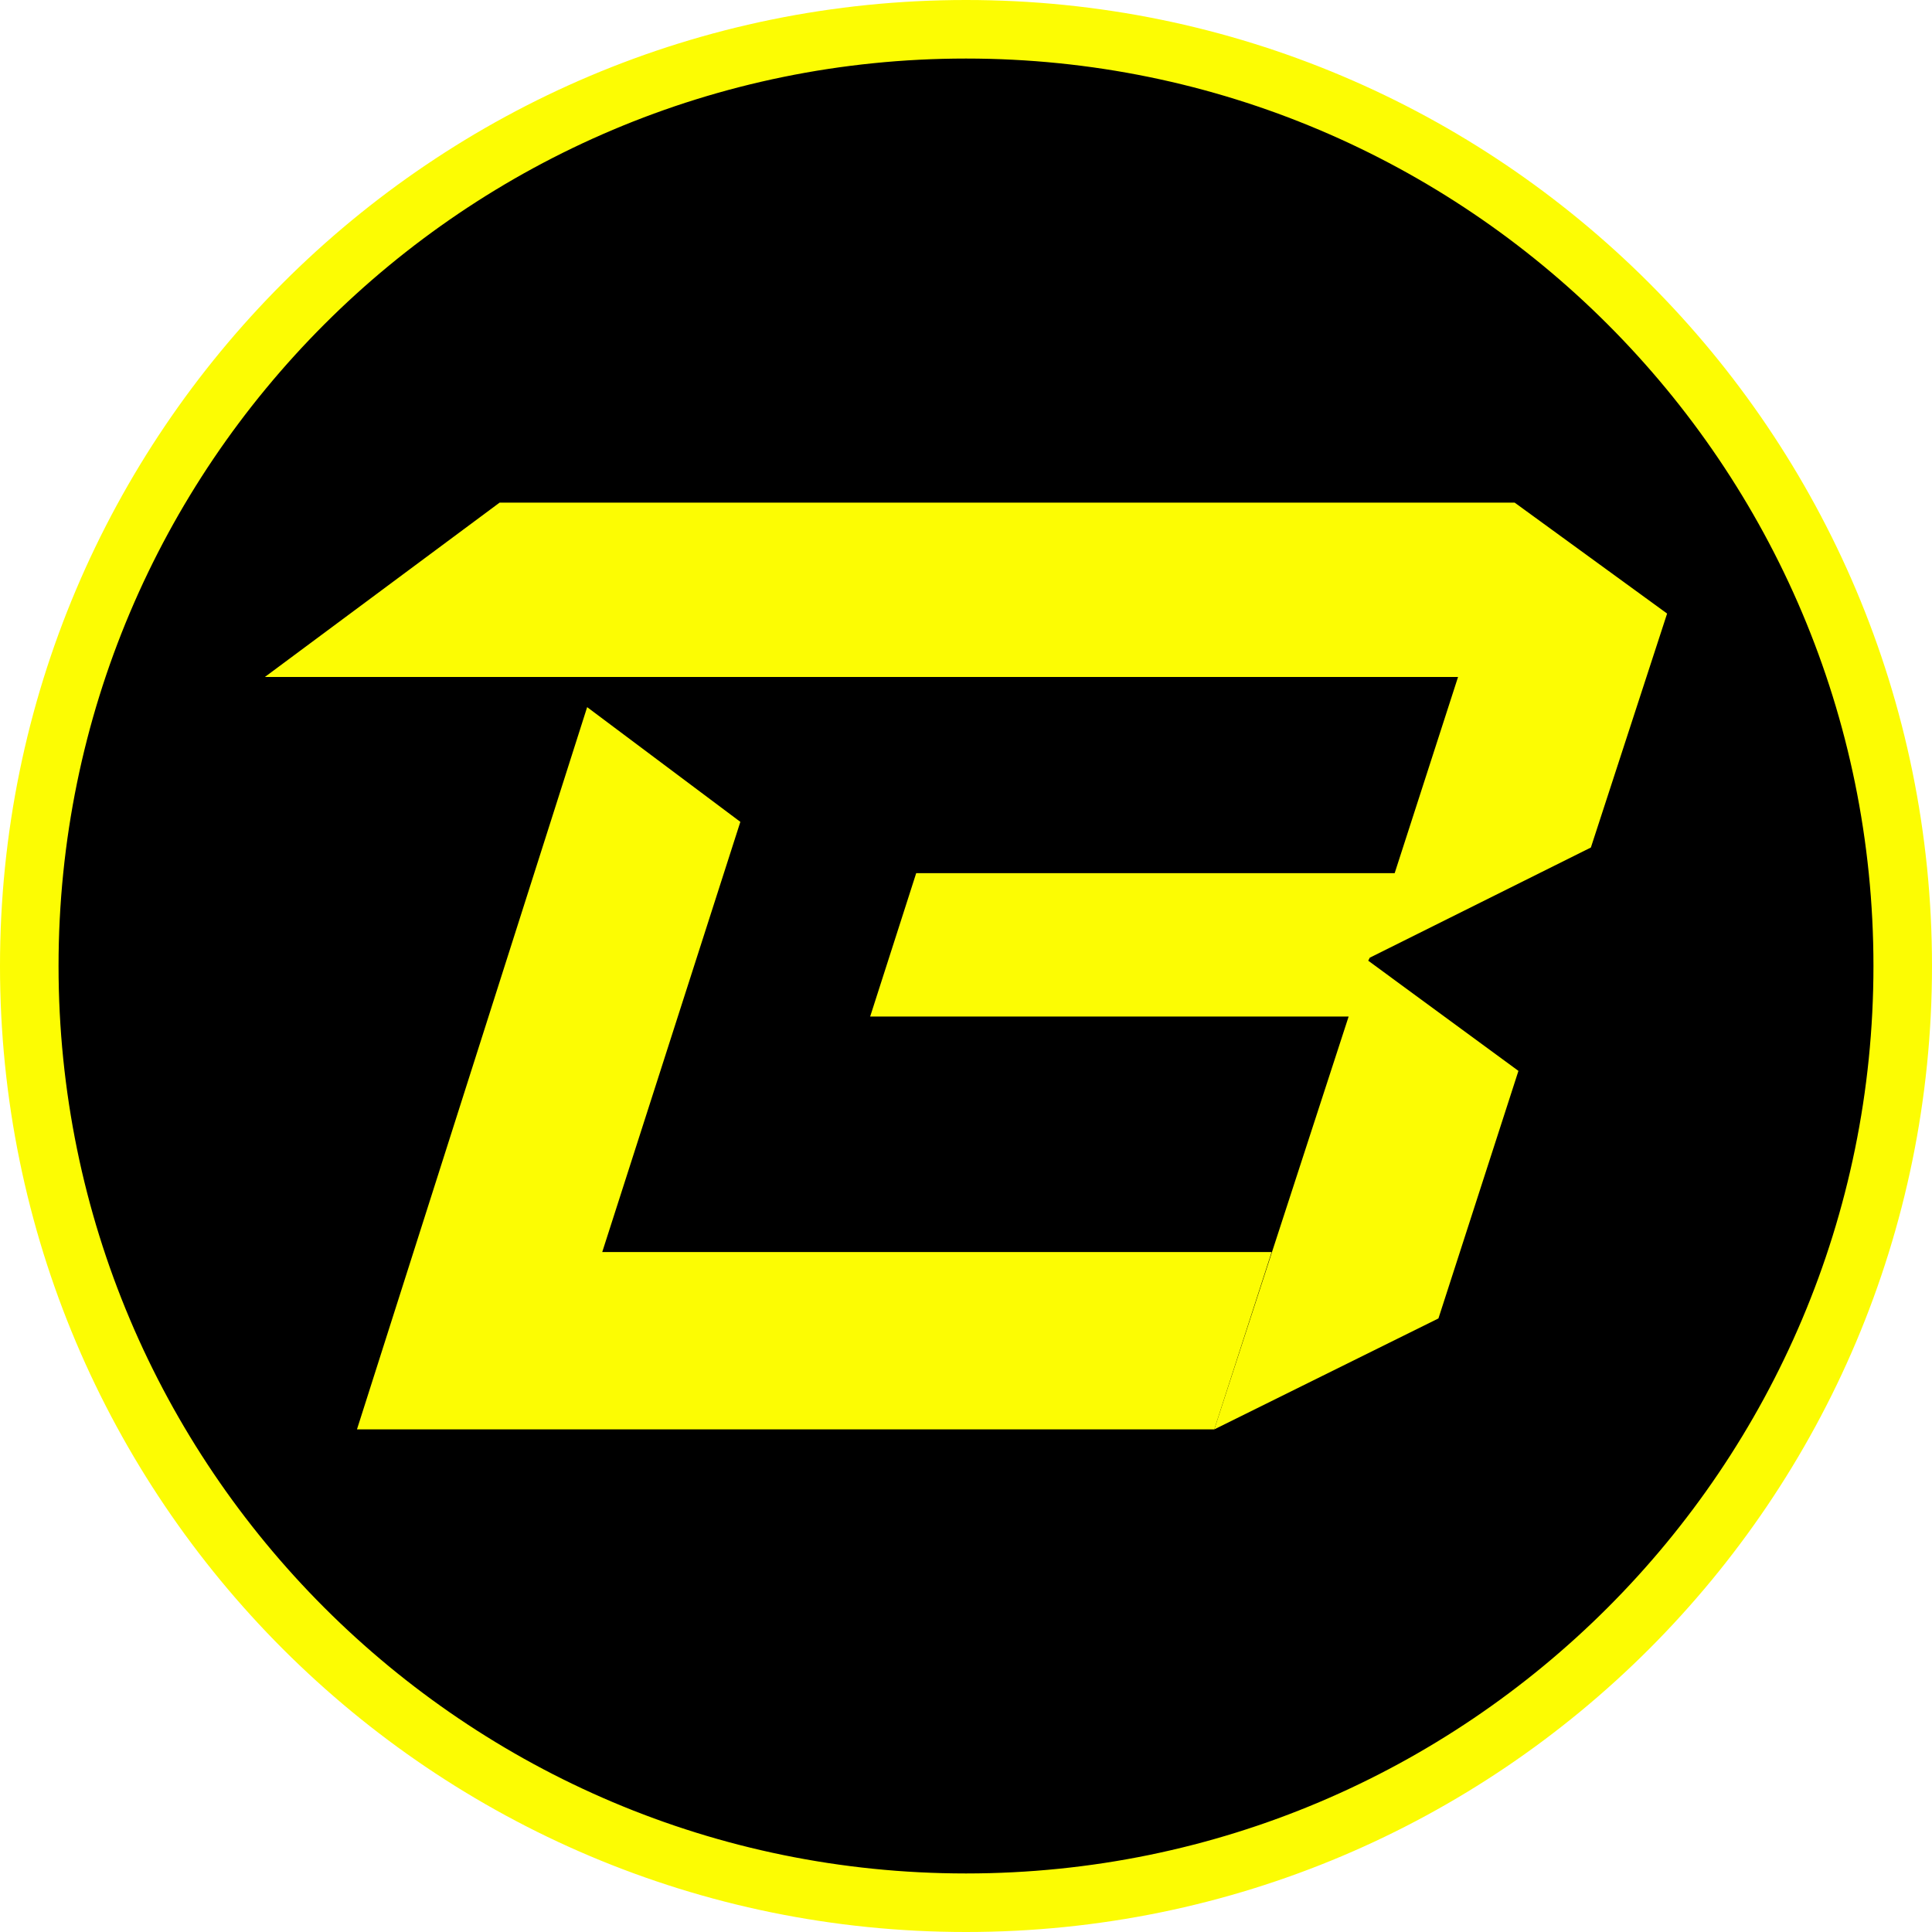
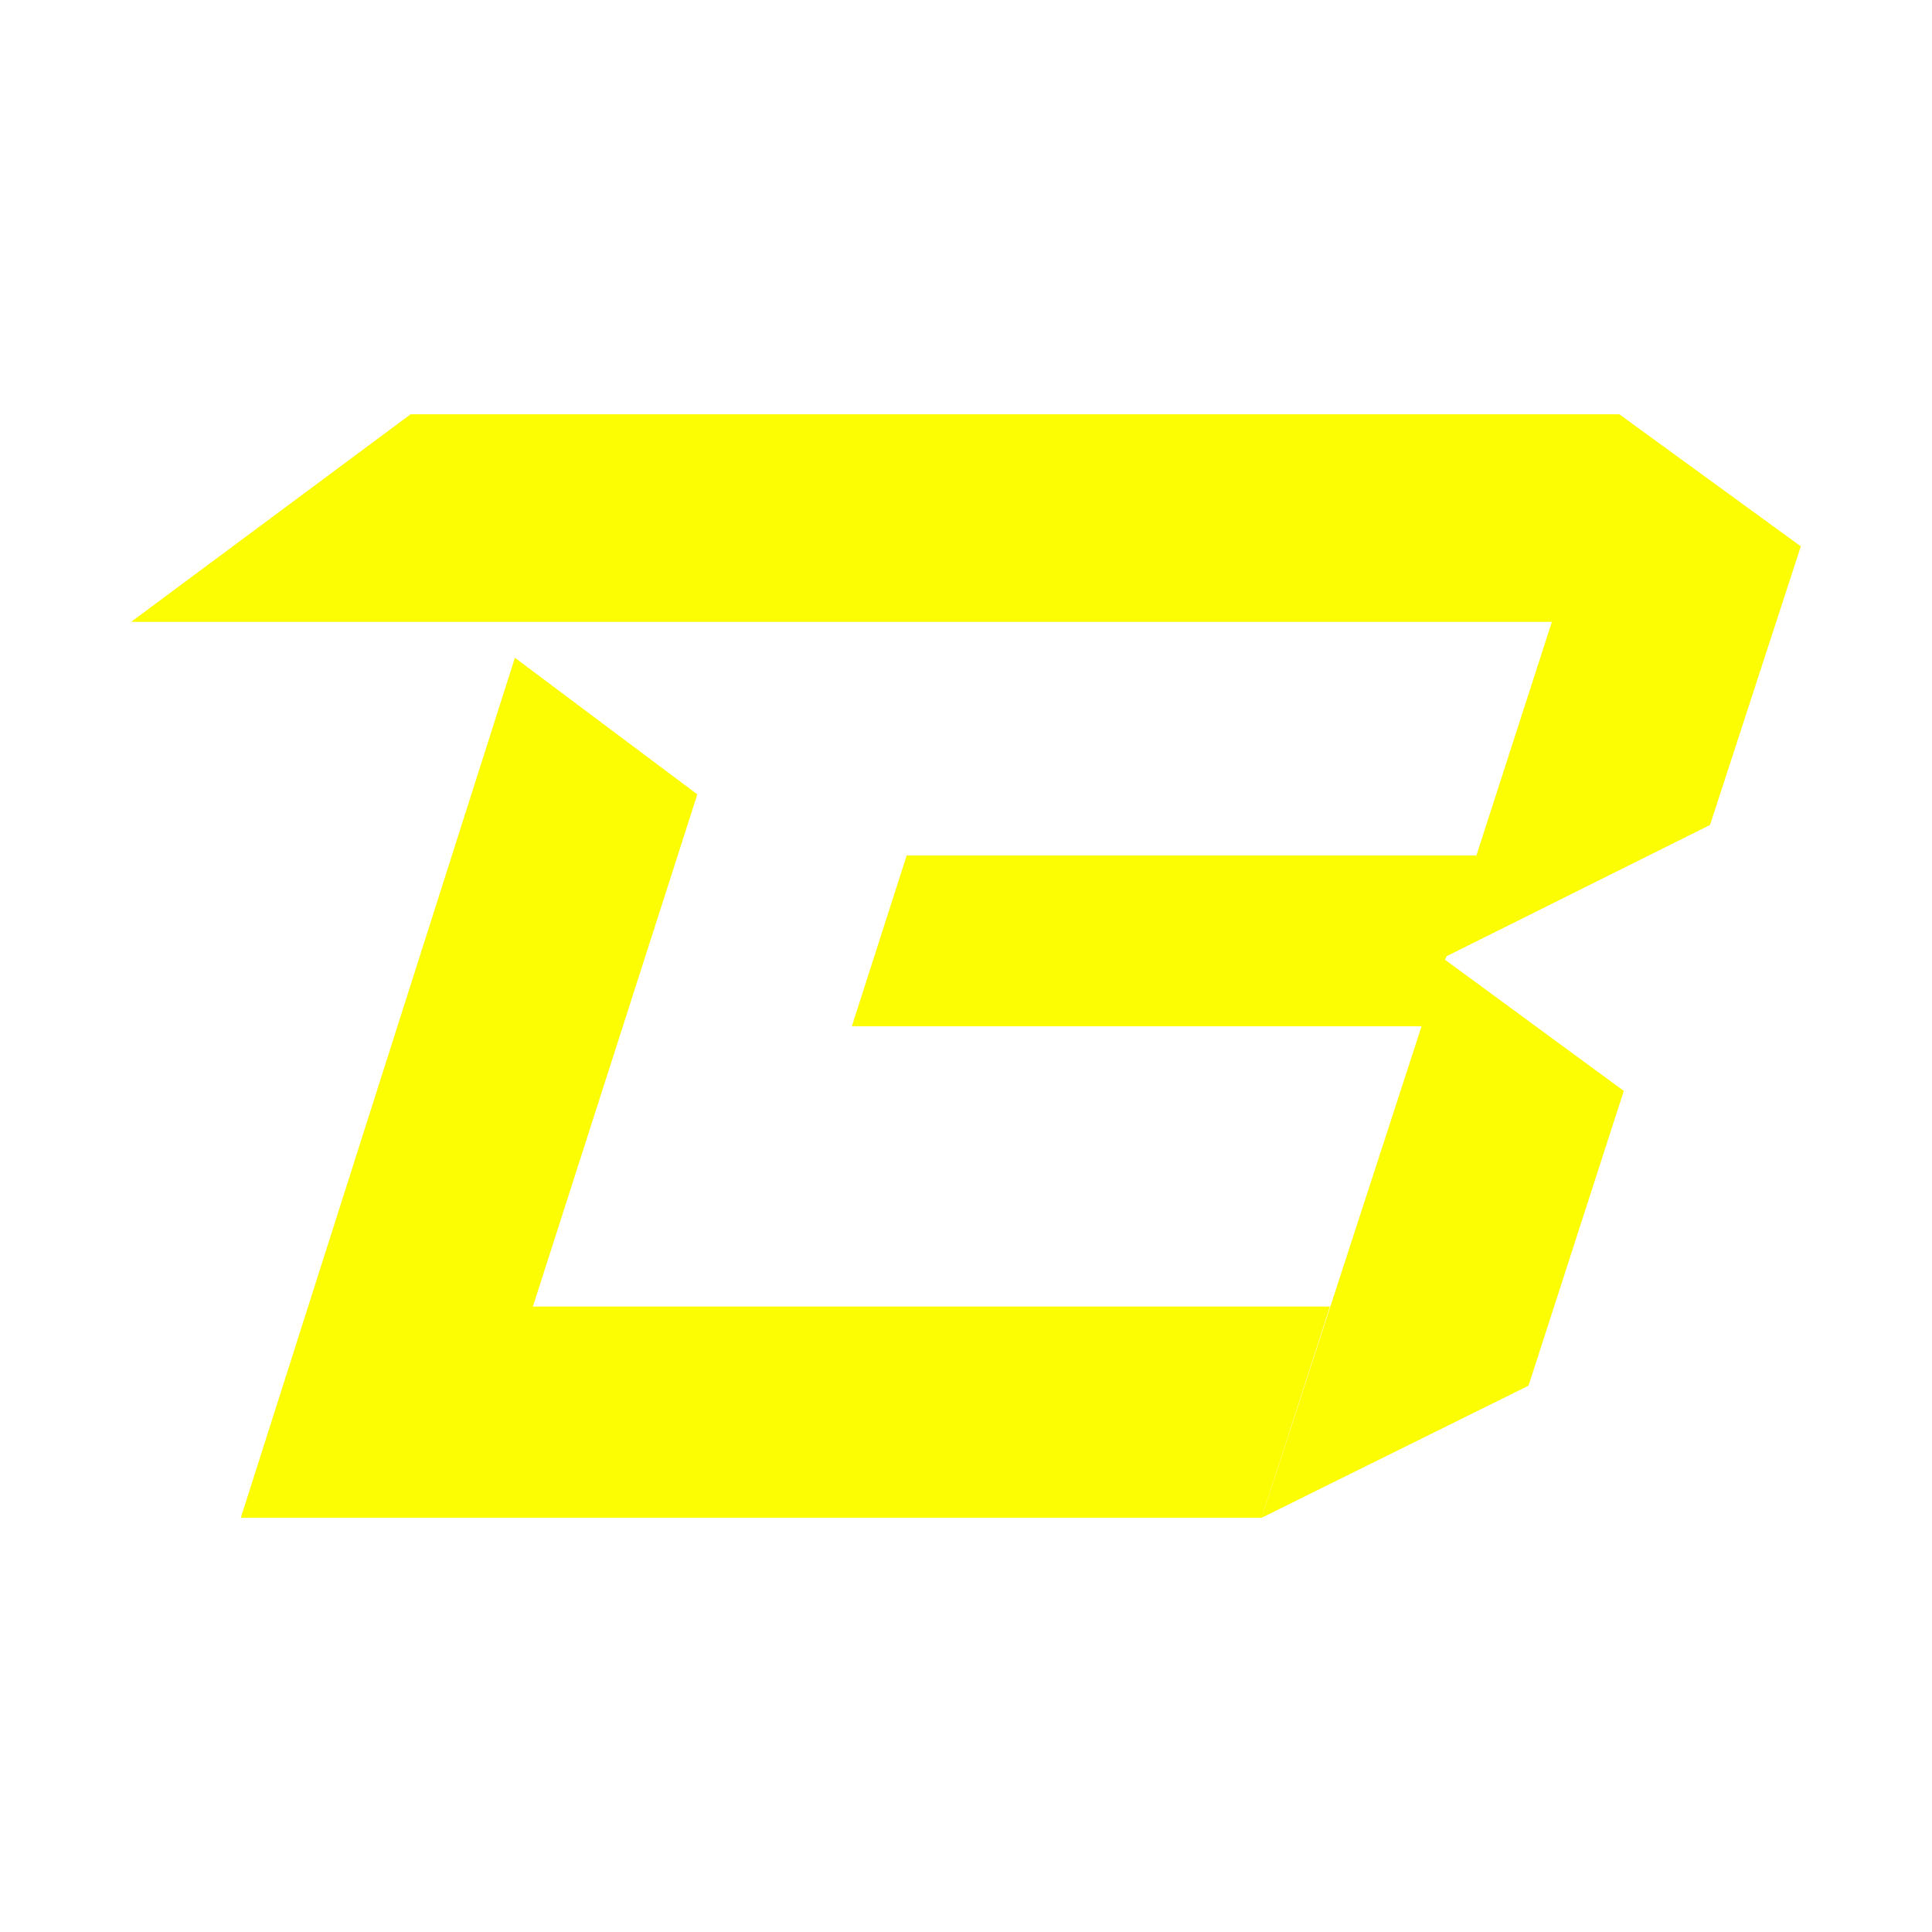
- <svg xmlns="http://www.w3.org/2000/svg" version="1.1" id="Layer_1" x="0px" y="0px" viewBox="0 0 256 256" xml:space="preserve" width="256" height="256">
-   <defs id="defs2" />
-   <style type="text/css" id="style1">
- 	.st0 {
-         fill: none;
-         stroke: #0074D6;
-         stroke-miterlimit: 10;
-     }
- 
-     .st1 {
-         fill: none;
-         stroke: #51B0B0;
-         stroke-miterlimit: 10;
-     }
- 
-     .st2 {
-         fill: none;
-         stroke: #A4C53E;
-         stroke-miterlimit: 10;
-     }
- 
-     .st3 {
-         fill: #FF0000;
-     }
- 
-     .st4 {
-         fill: #FFFF00;
-     }
- 
-     .st5 {
-         fill: none;
-         stroke: #FF0000;
-         stroke-miterlimit: 10;
-     }
- 
-     .st6 {
-         fill: #FCFC03;
-     }
- </style>
-   <circle style="fill:#000000;stroke:#fcfc03;stroke-width:7.758;stroke-opacity:1" id="path2" cx="128" cy="128" r="124.121" />
-   <g id="g2" transform="translate(20.50001,20.50001)">
-     <polygon class="st6" points="158.2,114.2 140.4,168.9 170.1,154.2 180.7,121.4 160.8,106.8 161,106.4 190.3,91.8 200.4,60.8 180.2,46.1 45.7,46.1 14.6,69.2 172.7,69.2 164.3,95.2 100.9,95.2 94.8,114.2 " id="polygon1" />
-     <polygon class="st6" points="140.4,168.9 148,145.4 59.3,145.4 77.6,88.4 57.3,73.2 26.8,168.9 " id="polygon2" />
-   </g>
+ <svg xmlns="http://www.w3.org/2000/svg" width="215" height="215" viewBox="0 0 215 215" fill="none">
+   <path d="M161 106.4L190.3 91.8L200.4 60.8L180.2 46.1H45.7L14.6 69.2H172.7L164.3 95.2H100.9L94.8 114.2H158.2L140.4 168.9L170.1 154.2L180.7 121.4L160.8 106.8L161 106.4Z" fill="#FCFC03" />
+   <path d="M59.3 145.4L77.6 88.4L57.3 73.2L26.8 168.9H140.4L148 145.4H59.3Z" fill="#FCFC03" />
</svg>
